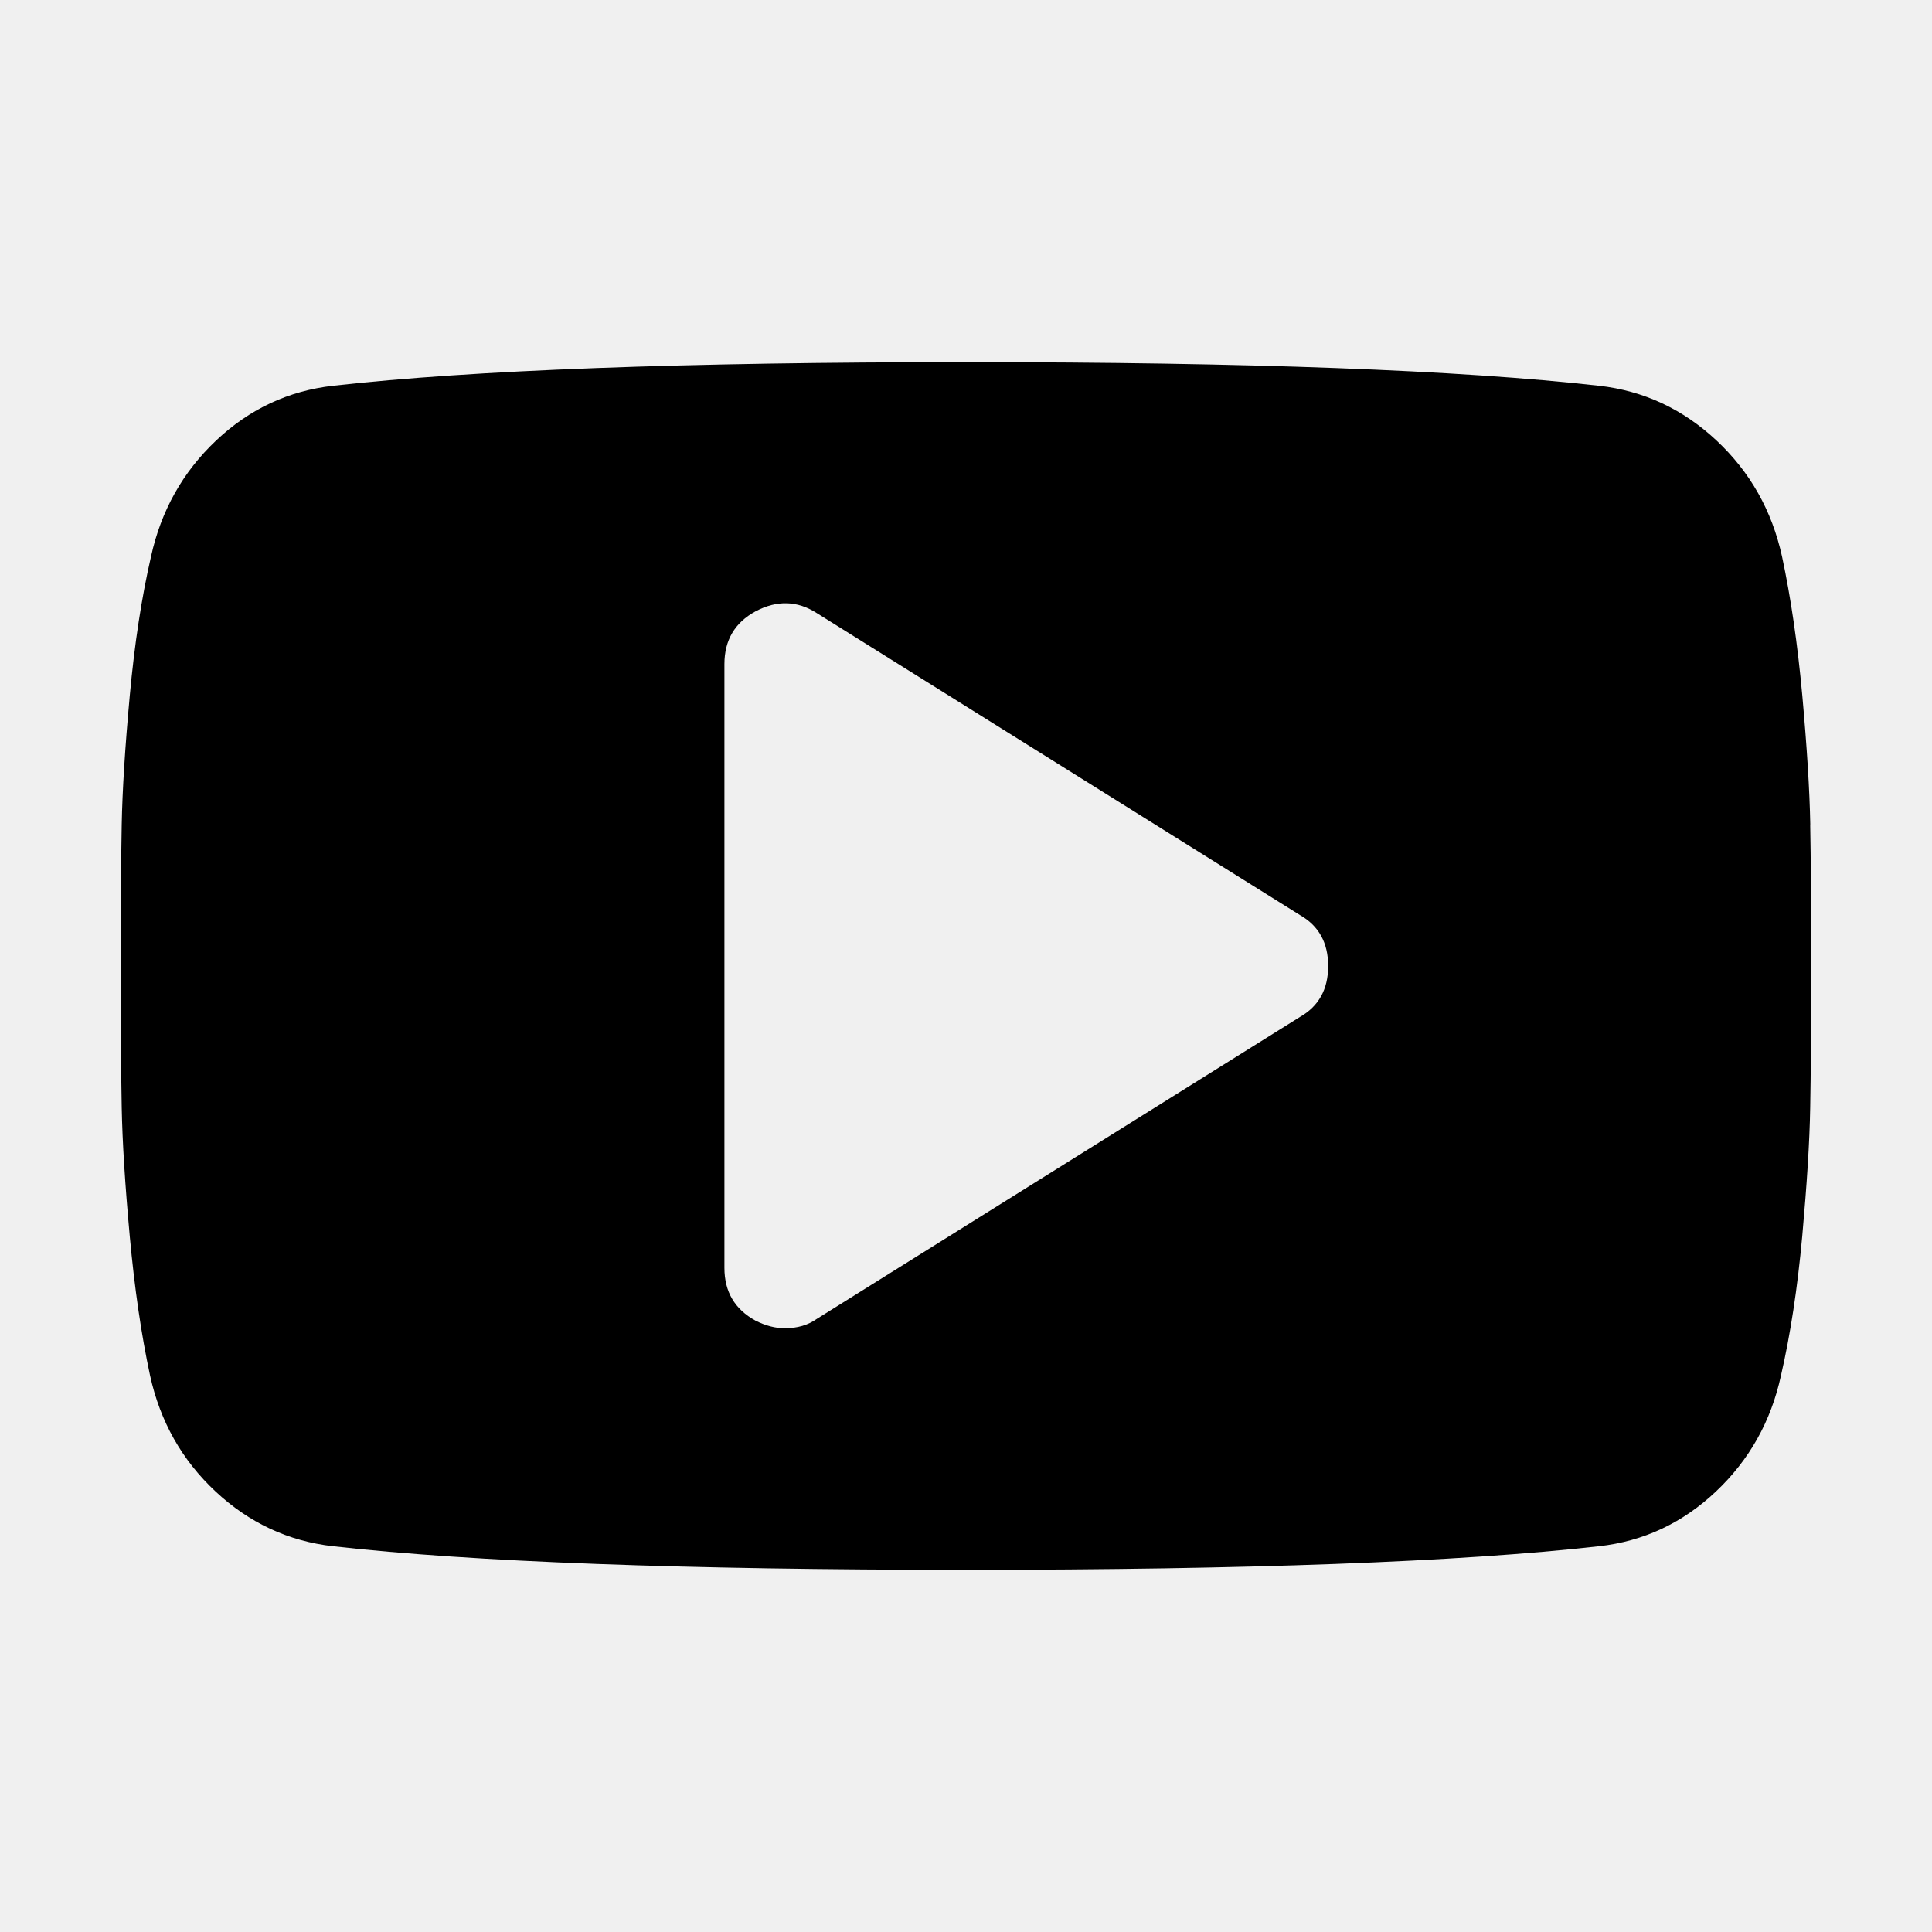
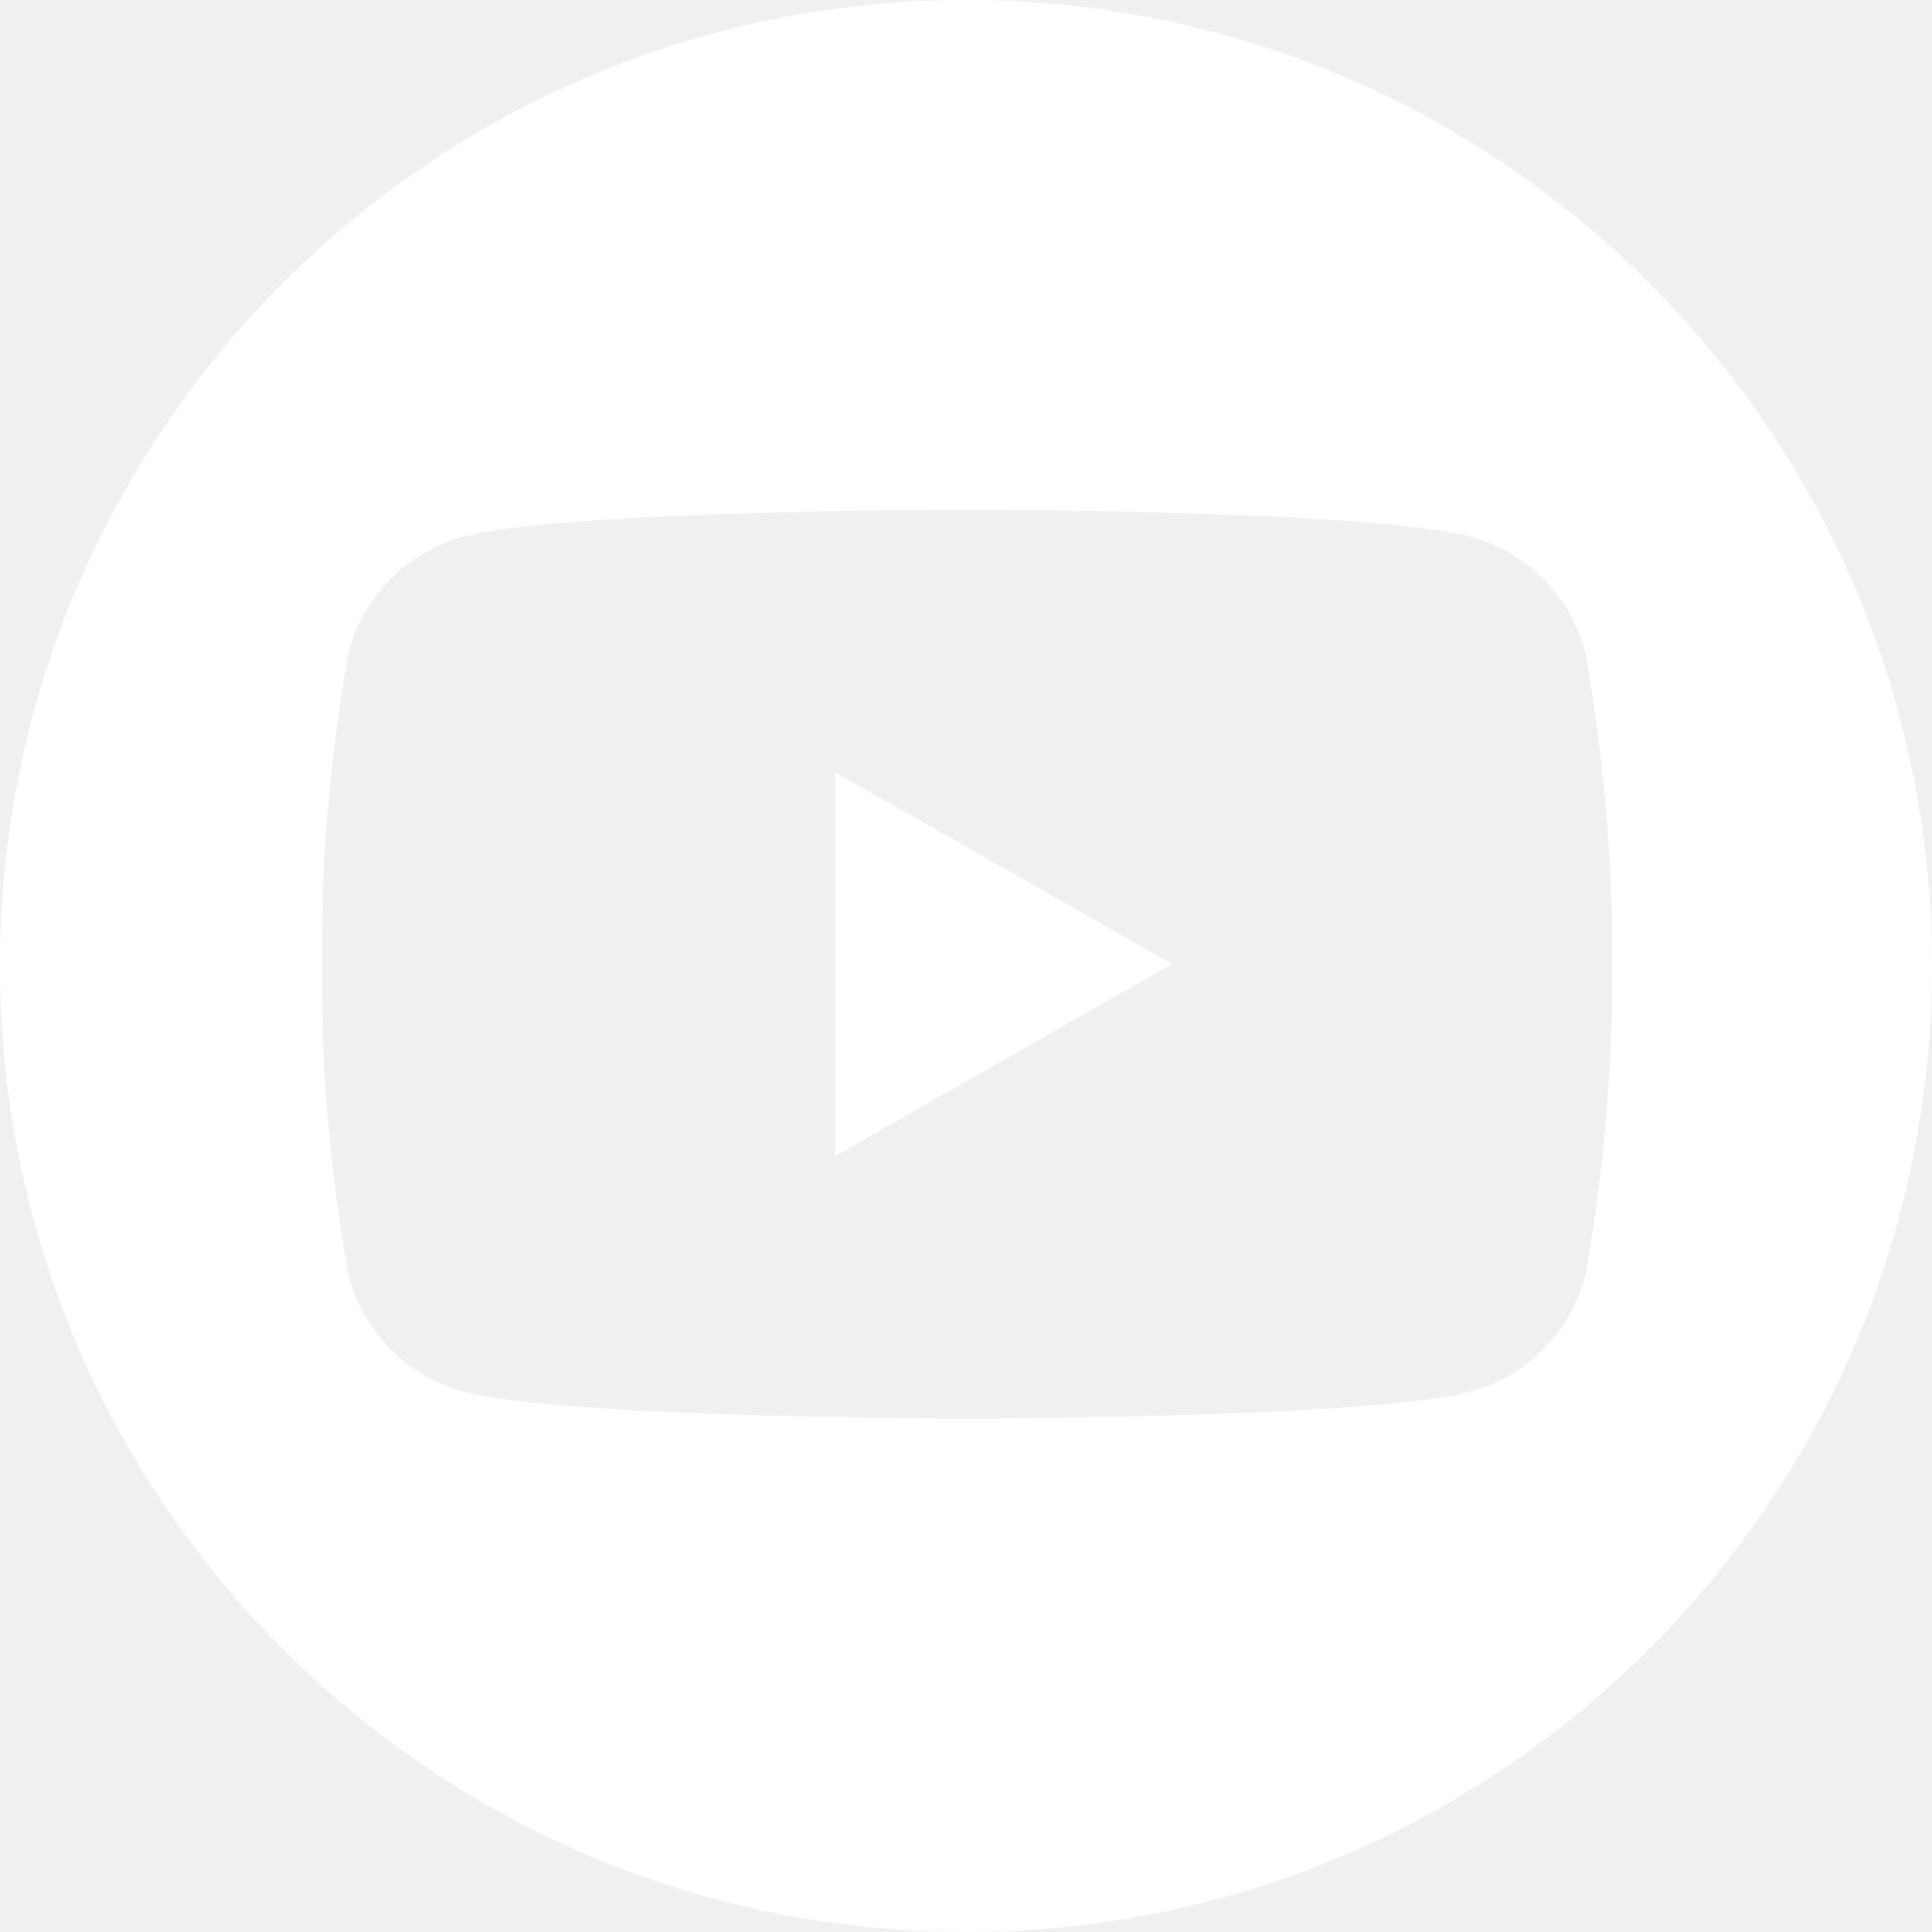
- <svg xmlns="http://www.w3.org/2000/svg" height="24" viewBox="0 0 24 24" width="24">
-   <path d="m22.488 10.242c-.008-.422-.041-.955-.099-1.6-.059-.645-.143-1.221-.252-1.729-.125-.57-.397-1.051-.814-1.441-.418-.391-.904-.617-1.459-.68-1.735-.195-4.355-.293-7.863-.293-3.508 0-6.129.098-7.863.293-.555.063-1.039.289-1.453.68-.414.391-.684.871-.809 1.441-.117.508-.205 1.084-.264 1.729-.059.644-.092 1.178-.1 1.6-.008.422-.012 1.008-.012 1.758 0 .75.004 1.336.012 1.758.008.422.041.955.1 1.6.059.645.143 1.221.252 1.729.125.57.396 1.051.814 1.441s.904.617 1.459.68c1.734.195 4.355.293 7.863.293 3.508 0 6.129-.098 7.863-.293.555-.062 1.039-.289 1.453-.68.414-.391.684-.871.808-1.441.117-.508.205-1.084.264-1.729.058-.644.092-1.178.099-1.6.008-.422.012-1.008.012-1.758 0-.75-.004-1.336-.012-1.758zm-6.34 2.391-6 3.75c-.109.078-.242.117-.399.117-.117 0-.238-.031-.363-.094-.258-.141-.387-.359-.387-.656v-7.5c0-.297.129-.516.387-.656.266-.141.52-.133.762.023l6 3.75c.234.133.351.344.351.633 0 .289-.117.5-.351.633z" fill-rule="evenodd" />
+ <svg xmlns="http://www.w3.org/2000/svg" width="33.346" height="33.346" viewBox="0 0 33.346 33.346">
+   <path d="M18.173,3A16.673,16.673,0,1,1,1.5,19.673,16.673,16.673,0,0,1,18.173,3ZM28.858,14.246a2.8,2.8,0,0,0-1.969-1.981c-1.737-.468-8.7-.468-8.7-.468s-6.963,0-8.7.468a2.8,2.8,0,0,0-1.969,1.981,29.35,29.35,0,0,0-.465,5.394,29.35,29.35,0,0,0,.465,5.394A2.8,2.8,0,0,0,9.49,27.016c1.737.468,8.7.468,8.7.468s6.963,0,8.7-.468a2.8,2.8,0,0,0,1.969-1.981,29.35,29.35,0,0,0,.465-5.394A29.35,29.35,0,0,0,28.858,14.246ZM15.912,22.951V16.329l5.82,3.311Z" transform="translate(-1.5 -3)" fill="#fff" fill-rule="evenodd" />
</svg>
